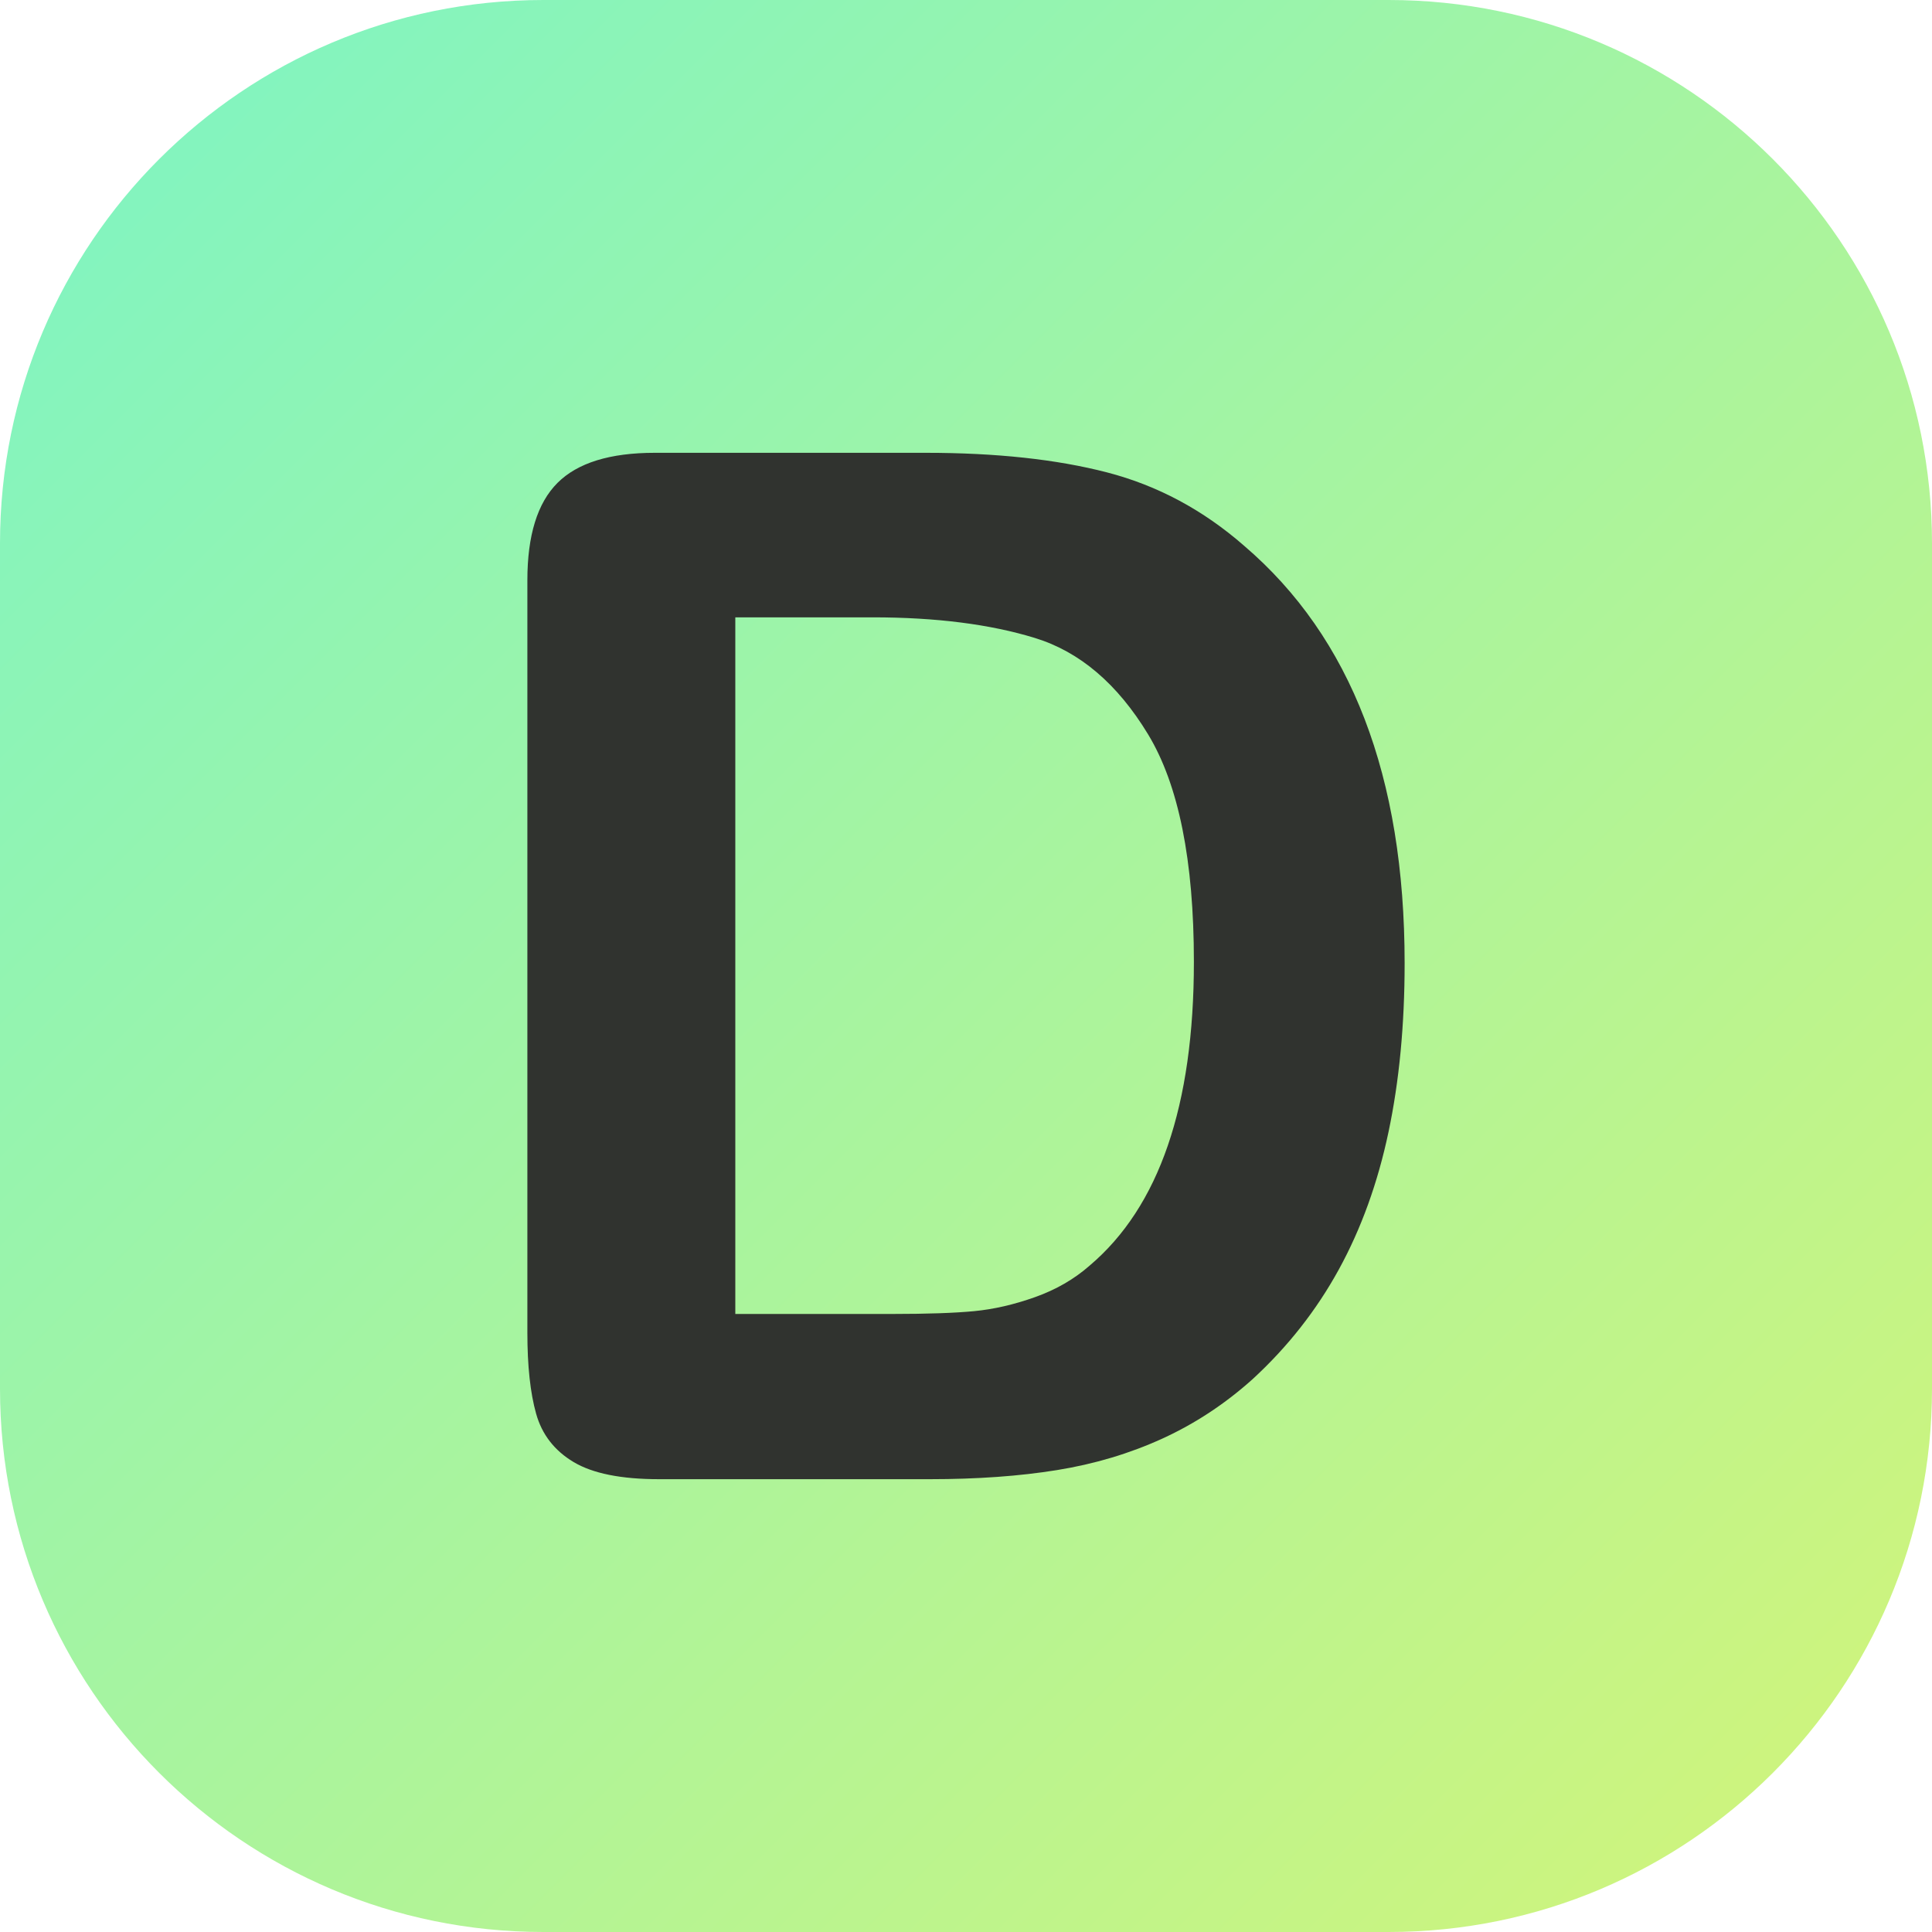
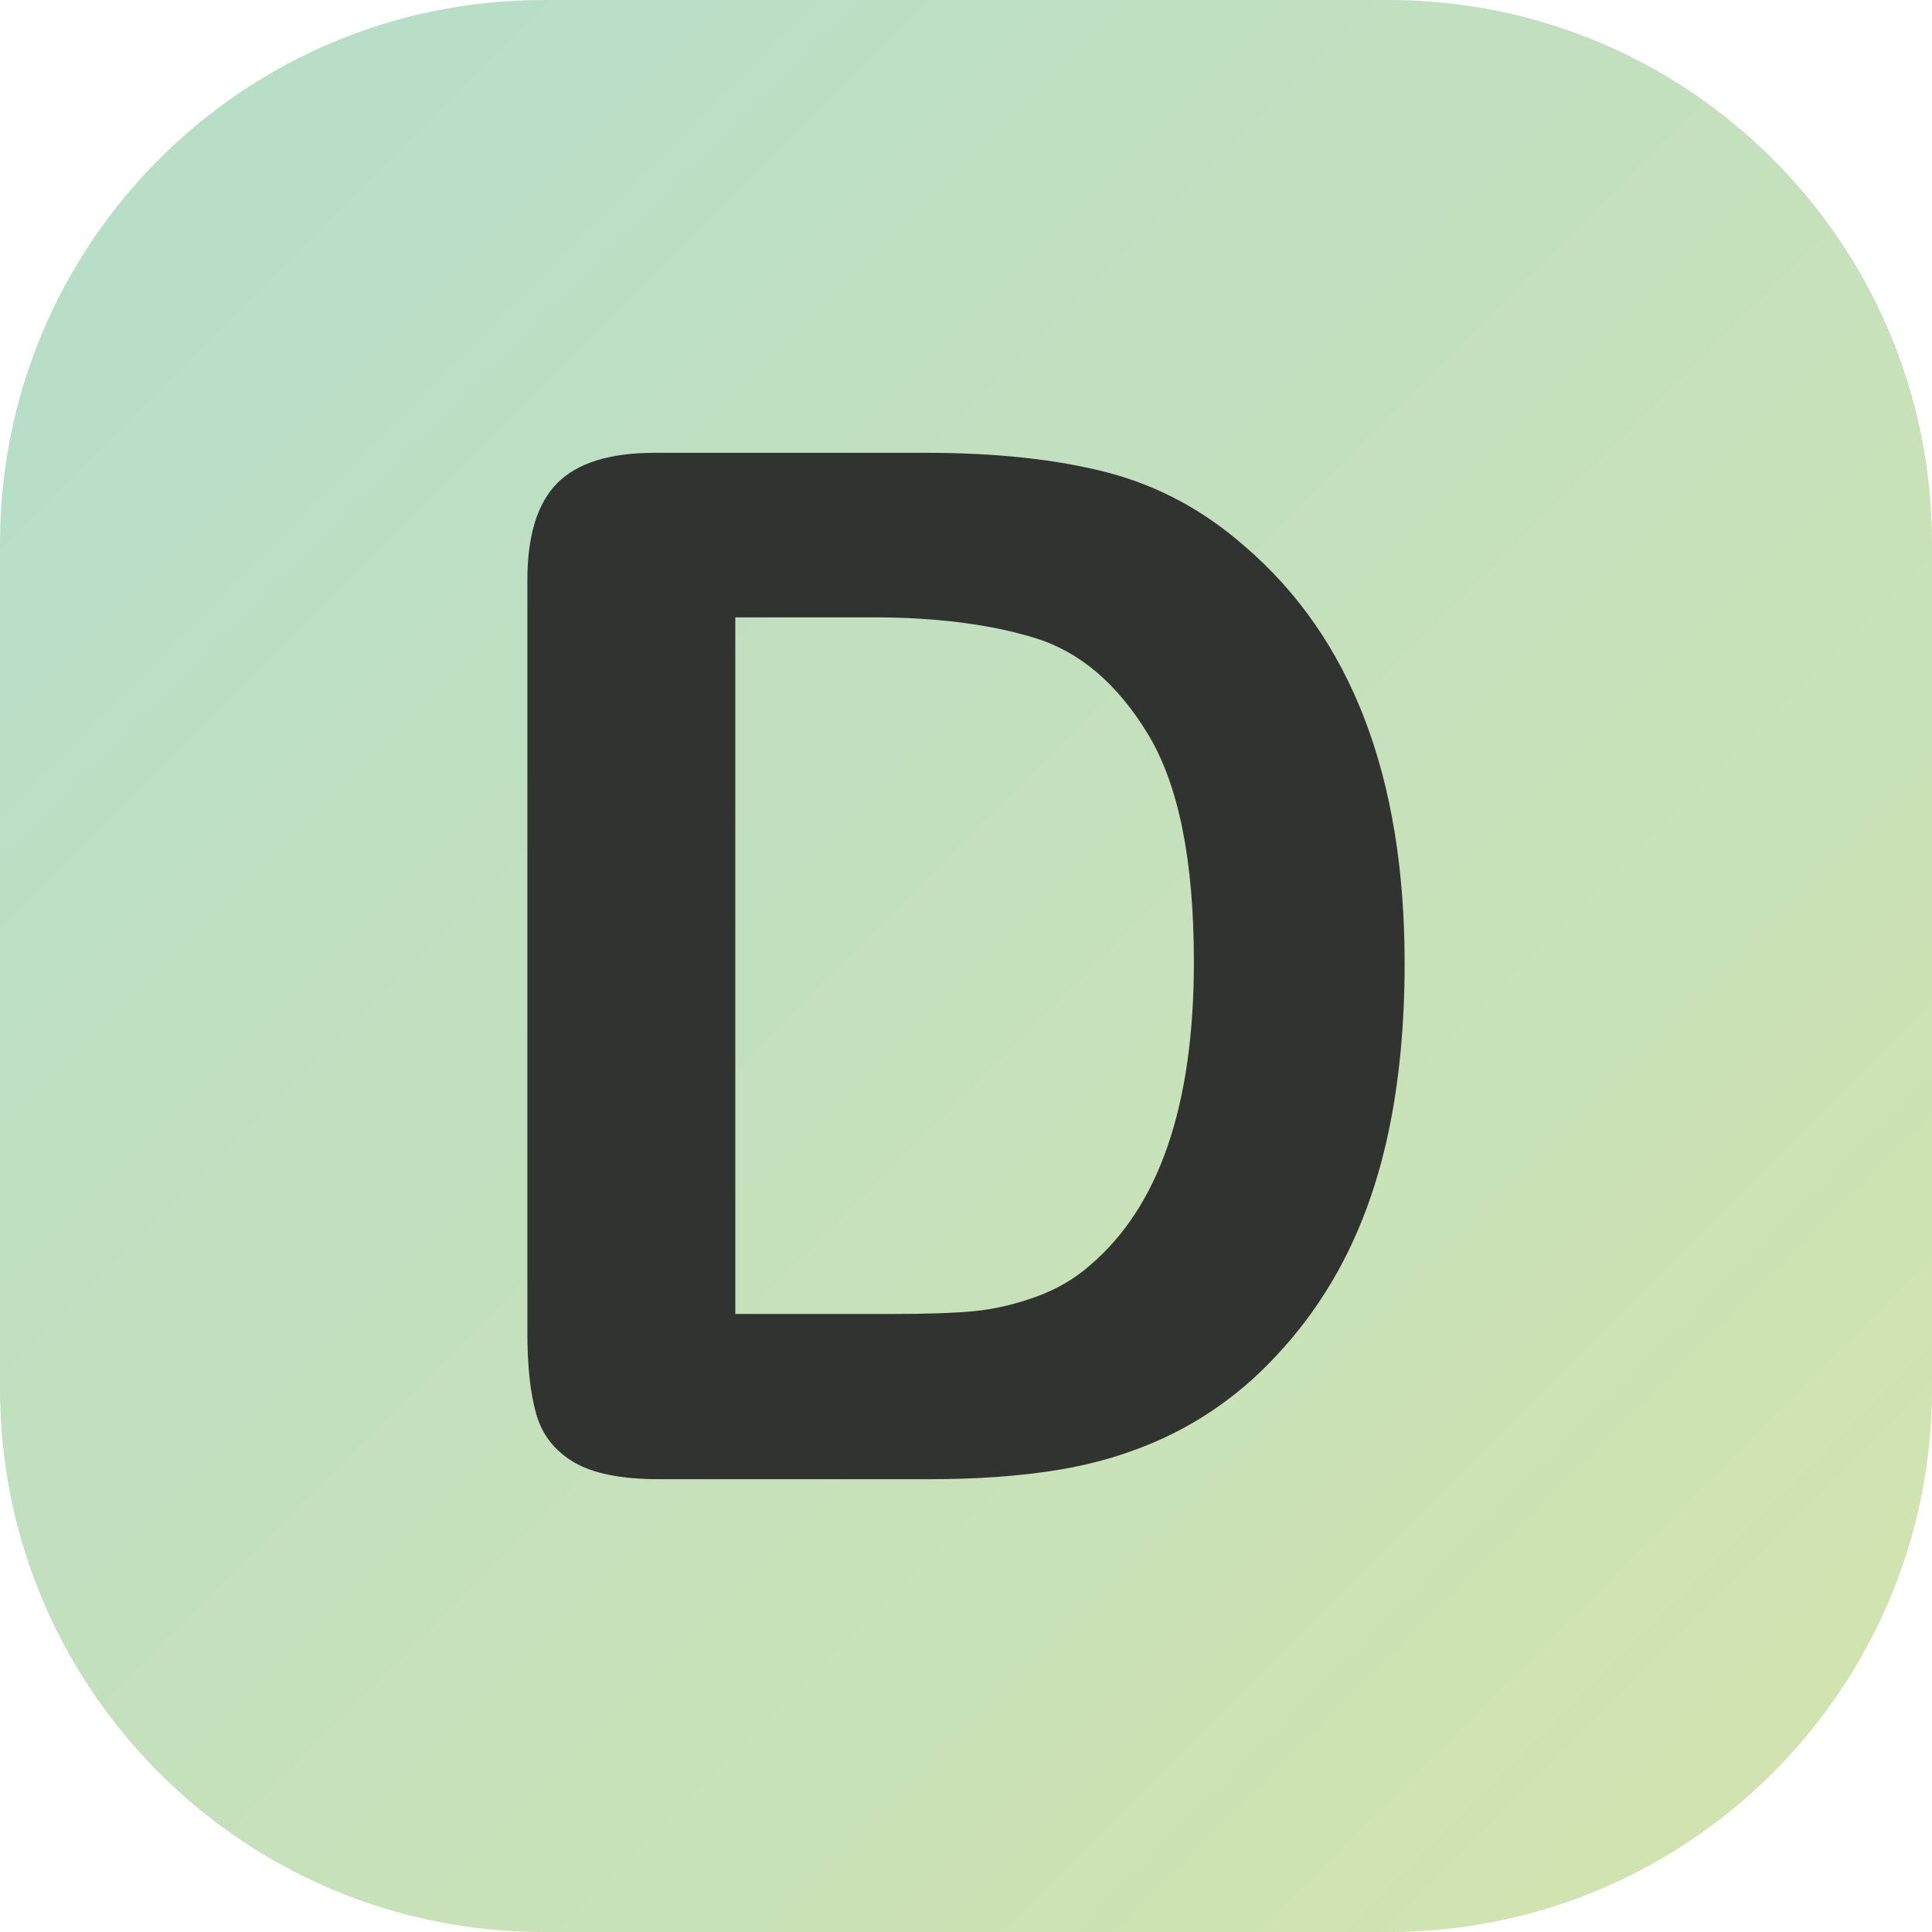
<svg xmlns="http://www.w3.org/2000/svg" viewBox="0 0 64 64">
  <defs>
    <linearGradient id="background" x1="0" y1="0" x2="1" y2="1">
-       <stop stop-color="#7CF4C5" />
-       <stop offset="1" stop-color="#D4F478" />
+       <stop stop-color="#B5DDCB" />
+       <stop offset="1" stop-color="#D4E4AE" />
    </linearGradient>
  </defs>
  <rect width="64" height="64" rx="18" fill="url(#background)" />
  <path fill="#30332F" transform="translate(13.71282 49) scale(0.0231924 -0.0231924)" d="M344 1466L731 1466Q882 1466 990 1438Q1098 1410 1186 1333Q1415 1137 1415 737Q1415 605 1392 496Q1369 387 1321 299.5Q1273 212 1198 143Q1139 90 1069 58Q999 26 918.5 13Q838 0 737 0L350 0Q269 0 228 24.5Q187 49 174.5 93.5Q162 138 162 209L162 1284Q162 1380 205 1423Q248 1466 344 1466ZM459 1231L459 236L684 236Q758 236 800 240Q842 244 887 260Q932 276 965 305Q1114 431 1114 739Q1114 956 1048.5 1064Q983 1172 887 1201.5Q791 1231 655 1231Z" />
</svg>
